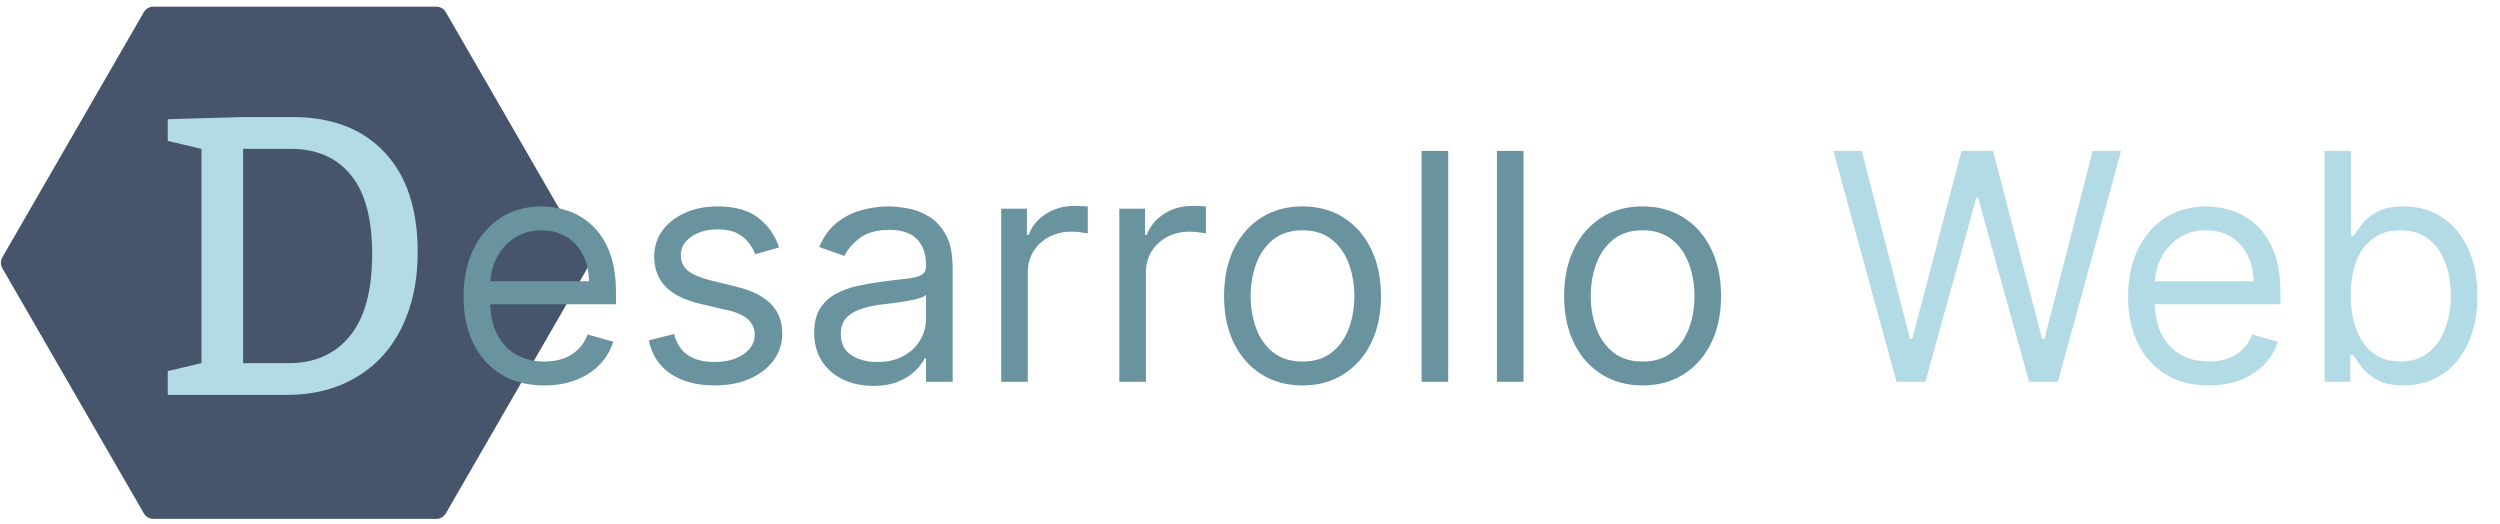
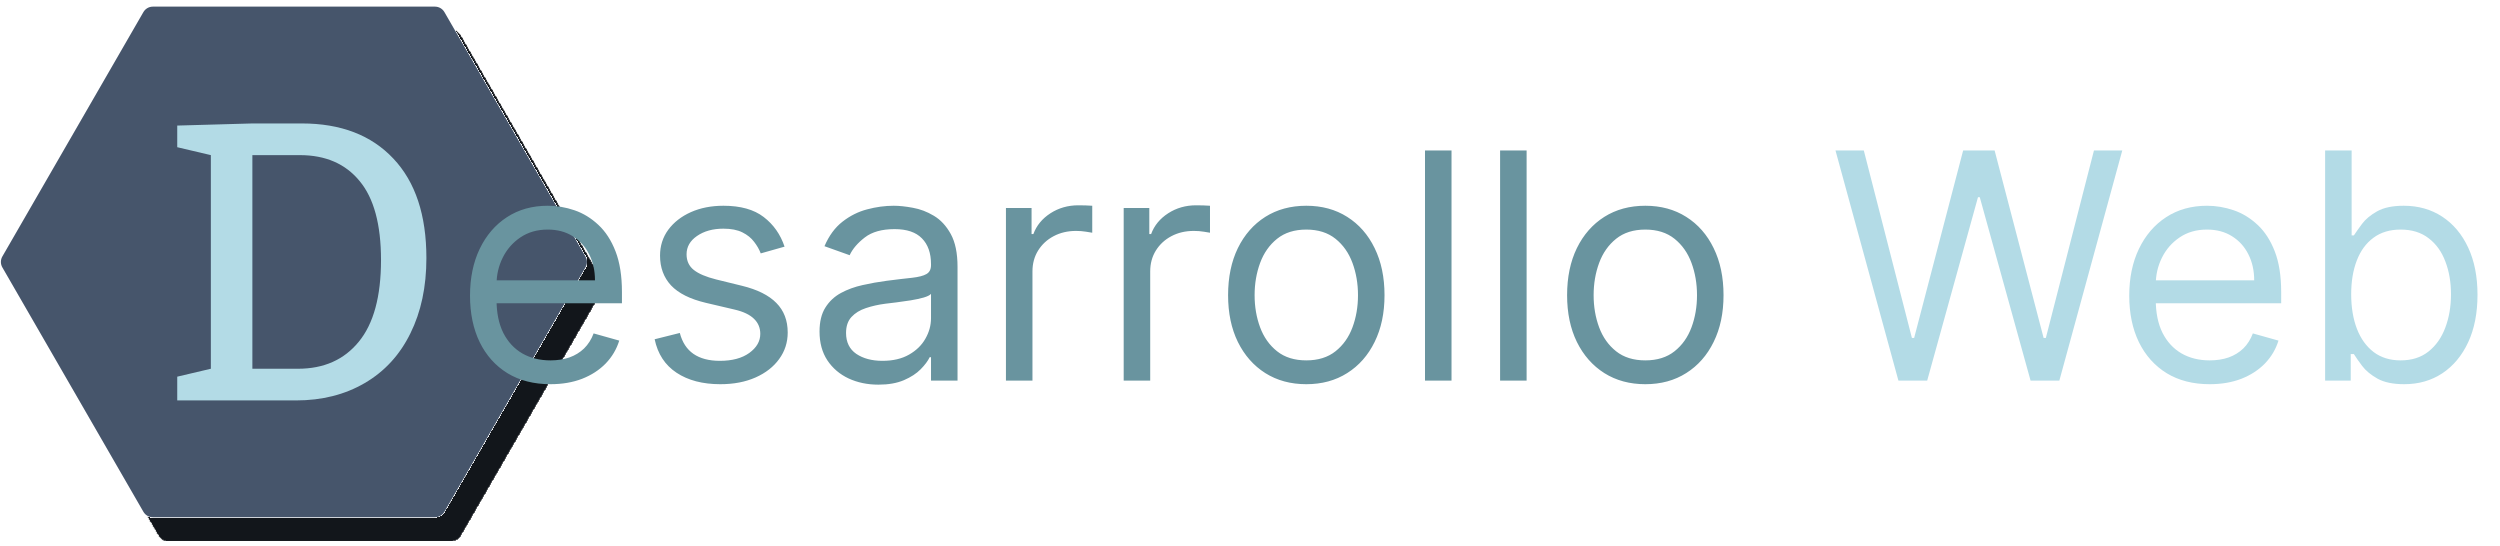
- <svg xmlns="http://www.w3.org/2000/svg" width="315" height="66" viewBox="0 0 315 66" fill="none">
-   <path d="M74.002 32.417C74.249 32.845 74.249 33.373 74.002 33.801L56.175 64.687C55.928 65.116 55.471 65.379 54.977 65.379L19.323 65.379C18.829 65.379 18.372 65.116 18.125 64.687L0.298 33.801C0.051 33.373 0.051 32.845 0.298 32.417L18.125 1.53C18.372 1.102 18.829 0.838 19.323 0.838L54.977 0.838C55.471 0.838 55.928 1.102 56.175 1.53L74.002 32.417Z" fill="#46556B" />
-   <path d="M25.383 18.754L21.134 17.753V15.018L30.632 14.75H36.882C41.813 14.75 45.671 16.231 48.454 19.193C51.237 22.139 52.629 26.33 52.629 31.767C52.629 35.396 51.953 38.57 50.602 41.288C49.268 44.006 47.347 46.097 44.841 47.562C42.334 49.027 39.437 49.76 36.149 49.76H21.134V46.757L25.383 45.756V18.754ZM36.393 45.756C39.665 45.756 42.228 44.616 44.084 42.338C45.956 40.059 46.891 36.617 46.891 32.011C46.891 27.518 45.988 24.19 44.181 22.025C42.391 19.844 39.876 18.754 36.638 18.754H30.632V45.756H36.393Z" fill="#B3DBE6" />
-   <path d="M68.58 48.563C66.478 48.563 64.664 48.099 63.14 47.171C61.624 46.234 60.455 44.927 59.631 43.251C58.817 41.565 58.41 39.605 58.41 37.37C58.41 35.135 58.817 33.166 59.631 31.461C60.455 29.747 61.601 28.412 63.069 27.455C64.546 26.489 66.269 26.007 68.239 26.007C69.375 26.007 70.498 26.196 71.606 26.575C72.713 26.953 73.722 27.569 74.631 28.421C75.54 29.264 76.265 30.382 76.804 31.774C77.344 33.166 77.614 34.88 77.614 36.916V38.336H60.796V35.438H74.205C74.205 34.207 73.959 33.109 73.466 32.143C72.983 31.177 72.292 30.415 71.392 29.856C70.502 29.297 69.451 29.018 68.239 29.018C66.904 29.018 65.749 29.349 64.773 30.012C63.807 30.666 63.064 31.518 62.543 32.569C62.022 33.62 61.762 34.747 61.762 35.95V37.882C61.762 39.529 62.046 40.926 62.614 42.072C63.192 43.208 63.992 44.075 65.015 44.671C66.037 45.258 67.226 45.552 68.58 45.552C69.461 45.552 70.256 45.429 70.966 45.183C71.686 44.927 72.306 44.548 72.827 44.046C73.348 43.535 73.75 42.901 74.034 42.143L77.273 43.052C76.932 44.151 76.359 45.116 75.554 45.95C74.749 46.774 73.755 47.417 72.571 47.882C71.388 48.336 70.057 48.563 68.58 48.563ZM98.168 31.177L95.157 32.029C94.967 31.527 94.688 31.04 94.319 30.566C93.959 30.083 93.466 29.686 92.841 29.373C92.216 29.061 91.416 28.904 90.441 28.904C89.106 28.904 87.993 29.212 87.103 29.828C86.222 30.434 85.782 31.205 85.782 32.143C85.782 32.976 86.085 33.634 86.691 34.117C87.297 34.6 88.244 35.003 89.532 35.325L92.77 36.12C94.721 36.594 96.175 37.318 97.131 38.294C98.088 39.259 98.566 40.505 98.566 42.029C98.566 43.279 98.206 44.397 97.486 45.382C96.776 46.366 95.782 47.143 94.503 47.711C93.225 48.279 91.738 48.563 90.043 48.563C87.818 48.563 85.976 48.08 84.517 47.114C83.059 46.149 82.136 44.738 81.748 42.882L84.929 42.086C85.232 43.26 85.805 44.141 86.648 44.728C87.5 45.315 88.613 45.609 89.986 45.609C91.549 45.609 92.789 45.277 93.708 44.614C94.636 43.942 95.1 43.137 95.1 42.2C95.1 41.442 94.835 40.808 94.304 40.296C93.774 39.776 92.96 39.387 91.861 39.132L88.225 38.279C86.227 37.806 84.759 37.072 83.821 36.078C82.893 35.074 82.429 33.819 82.429 32.313C82.429 31.082 82.775 29.993 83.466 29.046C84.167 28.099 85.119 27.356 86.321 26.816C87.534 26.276 88.907 26.007 90.441 26.007C92.6 26.007 94.295 26.48 95.526 27.427C96.766 28.374 97.647 29.624 98.168 31.177ZM110.032 48.62C108.65 48.62 107.395 48.36 106.268 47.839C105.141 47.309 104.246 46.546 103.583 45.552C102.921 44.548 102.589 43.336 102.589 41.916C102.589 40.666 102.835 39.652 103.328 38.876C103.82 38.09 104.478 37.474 105.302 37.029C106.126 36.584 107.035 36.253 108.029 36.035C109.033 35.808 110.042 35.628 111.055 35.495C112.381 35.325 113.456 35.197 114.279 35.112C115.113 35.017 115.719 34.861 116.098 34.643C116.486 34.425 116.68 34.046 116.68 33.507V33.393C116.68 31.991 116.297 30.902 115.529 30.126C114.772 29.349 113.621 28.961 112.078 28.961C110.477 28.961 109.223 29.311 108.314 30.012C107.404 30.713 106.765 31.461 106.396 32.257L103.214 31.12C103.782 29.794 104.54 28.762 105.487 28.024C106.443 27.276 107.485 26.755 108.612 26.461C109.748 26.158 110.866 26.007 111.964 26.007C112.665 26.007 113.47 26.092 114.379 26.262C115.297 26.423 116.183 26.759 117.035 27.271C117.897 27.782 118.612 28.554 119.18 29.586C119.748 30.618 120.032 32.001 120.032 33.734V48.109H116.68V45.154H116.51C116.282 45.628 115.904 46.134 115.373 46.674C114.843 47.214 114.137 47.673 113.257 48.052C112.376 48.431 111.301 48.62 110.032 48.62ZM110.544 45.609C111.869 45.609 112.987 45.348 113.896 44.828C114.815 44.307 115.506 43.634 115.97 42.81C116.443 41.987 116.68 41.12 116.68 40.211V37.143C116.538 37.313 116.226 37.47 115.743 37.612C115.269 37.744 114.72 37.863 114.095 37.967C113.479 38.062 112.878 38.147 112.291 38.222C111.713 38.289 111.244 38.346 110.885 38.393C110.013 38.507 109.199 38.691 108.441 38.947C107.693 39.193 107.087 39.567 106.623 40.069C106.169 40.562 105.941 41.234 105.941 42.086C105.941 43.251 106.372 44.132 107.234 44.728C108.105 45.315 109.208 45.609 110.544 45.609ZM126.151 48.109V26.291H129.39V29.586H129.617C130.015 28.507 130.734 27.631 131.776 26.958C132.818 26.286 133.992 25.95 135.299 25.95C135.545 25.95 135.853 25.954 136.222 25.964C136.591 25.973 136.871 25.988 137.06 26.007V29.416C136.946 29.387 136.686 29.345 136.279 29.288C135.881 29.221 135.46 29.188 135.015 29.188C133.954 29.188 133.007 29.411 132.174 29.856C131.35 30.292 130.696 30.898 130.213 31.674C129.74 32.441 129.503 33.317 129.503 34.302V48.109H126.151ZM141.034 48.109V26.291H144.272V29.586H144.5C144.897 28.507 145.617 27.631 146.659 26.958C147.7 26.286 148.875 25.95 150.181 25.95C150.428 25.95 150.735 25.954 151.105 25.964C151.474 25.973 151.753 25.988 151.943 26.007V29.416C151.829 29.387 151.569 29.345 151.162 29.288C150.764 29.221 150.342 29.188 149.897 29.188C148.837 29.188 147.89 29.411 147.056 29.856C146.233 30.292 145.579 30.898 145.096 31.674C144.623 32.441 144.386 33.317 144.386 34.302V48.109H141.034ZM164.116 48.563C162.146 48.563 160.418 48.095 158.931 47.157C157.454 46.22 156.299 44.908 155.466 43.222C154.642 41.537 154.23 39.567 154.23 37.313C154.23 35.041 154.642 33.057 155.466 31.362C156.299 29.667 157.454 28.35 158.931 27.413C160.418 26.475 162.146 26.007 164.116 26.007C166.086 26.007 167.809 26.475 169.287 27.413C170.773 28.35 171.929 29.667 172.753 31.362C173.586 33.057 174.003 35.041 174.003 37.313C174.003 39.567 173.586 41.537 172.753 43.222C171.929 44.908 170.773 46.22 169.287 47.157C167.809 48.095 166.086 48.563 164.116 48.563ZM164.116 45.552C165.612 45.552 166.843 45.169 167.809 44.401C168.775 43.634 169.49 42.626 169.954 41.376C170.418 40.126 170.65 38.772 170.65 37.313C170.65 35.855 170.418 34.496 169.954 33.237C169.49 31.977 168.775 30.959 167.809 30.183C166.843 29.406 165.612 29.018 164.116 29.018C162.62 29.018 161.389 29.406 160.423 30.183C159.457 30.959 158.742 31.977 158.278 33.237C157.814 34.496 157.582 35.855 157.582 37.313C157.582 38.772 157.814 40.126 158.278 41.376C158.742 42.626 159.457 43.634 160.423 44.401C161.389 45.169 162.62 45.552 164.116 45.552ZM182.472 19.018V48.109H179.12V19.018H182.472ZM191.964 19.018V48.109H188.612V19.018H191.964ZM206.968 48.563C204.998 48.563 203.27 48.095 201.783 47.157C200.306 46.22 199.15 44.908 198.317 43.222C197.493 41.537 197.081 39.567 197.081 37.313C197.081 35.041 197.493 33.057 198.317 31.362C199.15 29.667 200.306 28.35 201.783 27.413C203.27 26.475 204.998 26.007 206.968 26.007C208.937 26.007 210.661 26.475 212.138 27.413C213.625 28.35 214.78 29.667 215.604 31.362C216.437 33.057 216.854 35.041 216.854 37.313C216.854 39.567 216.437 41.537 215.604 43.222C214.78 44.908 213.625 46.22 212.138 47.157C210.661 48.095 208.937 48.563 206.968 48.563ZM206.968 45.552C208.464 45.552 209.695 45.169 210.661 44.401C211.627 43.634 212.342 42.626 212.806 41.376C213.27 40.126 213.502 38.772 213.502 37.313C213.502 35.855 213.27 34.496 212.806 33.237C212.342 31.977 211.627 30.959 210.661 30.183C209.695 29.406 208.464 29.018 206.968 29.018C205.471 29.018 204.24 29.406 203.275 30.183C202.309 30.959 201.594 31.977 201.13 33.237C200.666 34.496 200.434 35.855 200.434 37.313C200.434 38.772 200.666 40.126 201.13 41.376C201.594 42.626 202.309 43.634 203.275 44.401C204.24 45.169 205.471 45.552 206.968 45.552Z" fill="#69949F" />
-   <path d="M238.96 48.109L231.005 19.018H234.585L240.664 42.711H240.949L247.142 19.018H251.119L257.312 42.711H257.596L263.676 19.018H267.255L259.301 48.109H255.664L249.244 24.927H249.017L242.596 48.109H238.96ZM278.306 48.563C276.204 48.563 274.391 48.099 272.866 47.171C271.351 46.234 270.181 44.927 269.358 43.251C268.543 41.565 268.136 39.605 268.136 37.37C268.136 35.135 268.543 33.166 269.358 31.461C270.181 29.747 271.327 28.412 272.795 27.455C274.272 26.489 275.996 26.007 277.966 26.007C279.102 26.007 280.224 26.196 281.332 26.575C282.44 26.953 283.449 27.569 284.358 28.421C285.267 29.264 285.991 30.382 286.531 31.774C287.071 33.166 287.341 34.88 287.341 36.916V38.336H270.522V35.438H283.931C283.931 34.207 283.685 33.109 283.193 32.143C282.71 31.177 282.019 30.415 281.119 29.856C280.229 29.297 279.178 29.018 277.966 29.018C276.63 29.018 275.475 29.349 274.5 30.012C273.534 30.666 272.79 31.518 272.27 32.569C271.749 33.62 271.488 34.747 271.488 35.95V37.882C271.488 39.529 271.772 40.926 272.341 42.072C272.918 43.208 273.718 44.075 274.741 44.671C275.764 45.258 276.952 45.552 278.306 45.552C279.187 45.552 279.983 45.429 280.693 45.183C281.413 44.927 282.033 44.548 282.554 44.046C283.074 43.535 283.477 42.901 283.761 42.143L287 43.052C286.659 44.151 286.086 45.116 285.281 45.95C284.476 46.774 283.482 47.417 282.298 47.882C281.114 48.336 279.784 48.563 278.306 48.563ZM292.895 48.109V19.018H296.247V29.757H296.531C296.777 29.378 297.118 28.895 297.554 28.308C297.999 27.711 298.633 27.181 299.457 26.717C300.29 26.243 301.417 26.007 302.838 26.007C304.675 26.007 306.294 26.466 307.696 27.384C309.097 28.303 310.191 29.605 310.977 31.291C311.763 32.976 312.156 34.965 312.156 37.257C312.156 39.567 311.763 41.57 310.977 43.265C310.191 44.951 309.102 46.258 307.71 47.185C306.318 48.104 304.713 48.563 302.895 48.563C301.493 48.563 300.371 48.331 299.528 47.867C298.685 47.394 298.037 46.859 297.582 46.262C297.128 45.656 296.777 45.154 296.531 44.757H296.133V48.109H292.895ZM296.19 37.2C296.19 38.847 296.431 40.301 296.914 41.56C297.397 42.81 298.103 43.791 299.031 44.501C299.959 45.202 301.095 45.552 302.44 45.552C303.842 45.552 305.011 45.183 305.949 44.444C306.896 43.696 307.606 42.692 308.079 41.433C308.562 40.164 308.804 38.753 308.804 37.2C308.804 35.666 308.567 34.283 308.093 33.052C307.629 31.811 306.924 30.831 305.977 30.112C305.039 29.383 303.86 29.018 302.44 29.018C301.076 29.018 299.931 29.364 299.003 30.055C298.074 30.737 297.374 31.693 296.9 32.924C296.427 34.146 296.19 35.571 296.19 37.2Z" fill="#B3DBE6" />
+ <svg xmlns="http://www.w3.org/2000/svg" width="316" height="69" viewBox="0 0 316 69" fill="none">
+   <g filter="url(#filter0_d_112_19)">
+     <path d="M74.002 32.417C74.249 32.845 74.249 33.373 74.002 33.801L56.175 64.687C55.928 65.116 55.471 65.379 54.977 65.379L19.323 65.379C18.829 65.379 18.372 65.116 18.125 64.687L0.298 33.801C0.051 33.373 0.051 32.845 0.298 32.417L18.125 1.53C18.372 1.102 18.829 0.838 19.323 0.838L54.977 0.838C55.471 0.838 55.928 1.102 56.175 1.53L74.002 32.417Z" fill="#46556B" />
+   </g>
+   <path d="M26.651 19.608L22.403 18.607V15.872L31.9 15.604H38.15C43.082 15.604 46.939 17.085 49.722 20.047C52.506 22.993 53.897 27.184 53.897 32.62C53.897 36.25 53.222 39.424 51.871 42.142C50.536 44.86 48.616 46.952 46.109 48.416C43.603 49.881 40.706 50.614 37.418 50.614H22.403V47.611L26.651 46.61V19.608ZM37.662 46.61C40.933 46.61 43.497 45.47 45.352 43.192C47.224 40.913 48.16 37.471 48.16 32.865C48.16 28.372 47.257 25.044 45.45 22.879C43.66 20.698 41.145 19.608 37.906 19.608H31.9V46.61H37.662Z" fill="#B3DBE6" />
+   <path d="M69.58 48.563C67.478 48.563 65.664 48.099 64.14 47.171C62.624 46.234 61.455 44.927 60.631 43.251C59.817 41.565 59.41 39.605 59.41 37.37C59.41 35.135 59.817 33.166 60.631 31.461C61.455 29.747 62.601 28.412 64.069 27.455C65.546 26.489 67.269 26.007 69.239 26.007C70.375 26.007 71.498 26.196 72.606 26.575C73.713 26.953 74.722 27.569 75.631 28.421C76.54 29.264 77.265 30.382 77.804 31.774C78.344 33.166 78.614 34.88 78.614 36.916V38.336H61.796V35.438H75.205C75.205 34.207 74.959 33.109 74.466 32.143C73.983 31.177 73.292 30.415 72.392 29.856C71.502 29.297 70.451 29.018 69.239 29.018C67.904 29.018 66.749 29.349 65.773 30.012C64.807 30.666 64.064 31.518 63.543 32.569C63.022 33.62 62.762 34.747 62.762 35.95V37.882C62.762 39.529 63.046 40.926 63.614 42.072C64.192 43.208 64.992 44.075 66.015 44.671C67.037 45.258 68.226 45.552 69.58 45.552C70.461 45.552 71.256 45.429 71.966 45.183C72.686 44.927 73.306 44.548 73.827 44.046C74.348 43.535 74.75 42.901 75.034 42.143L78.273 43.052C77.932 44.151 77.359 45.116 76.554 45.95C75.749 46.774 74.755 47.417 73.571 47.882C72.388 48.336 71.057 48.563 69.58 48.563ZM99.168 31.177L96.157 32.029C95.967 31.527 95.688 31.04 95.319 30.566C94.959 30.083 94.466 29.686 93.841 29.373C93.216 29.061 92.416 28.904 91.441 28.904C90.106 28.904 88.993 29.212 88.103 29.828C87.222 30.434 86.782 31.205 86.782 32.143C86.782 32.976 87.085 33.634 87.691 34.117C88.297 34.6 89.244 35.003 90.532 35.325L93.77 36.12C95.721 36.594 97.175 37.318 98.131 38.294C99.088 39.259 99.566 40.505 99.566 42.029C99.566 43.279 99.206 44.397 98.486 45.382C97.776 46.366 96.782 47.143 95.503 47.711C94.225 48.279 92.738 48.563 91.043 48.563C88.818 48.563 86.976 48.08 85.517 47.114C84.059 46.149 83.136 44.738 82.748 42.882L85.929 42.086C86.232 43.26 86.805 44.141 87.648 44.728C88.5 45.315 89.613 45.609 90.986 45.609C92.549 45.609 93.789 45.277 94.708 44.614C95.636 43.942 96.1 43.137 96.1 42.2C96.1 41.442 95.835 40.808 95.304 40.296C94.774 39.776 93.96 39.387 92.861 39.132L89.225 38.279C87.227 37.806 85.759 37.072 84.821 36.078C83.893 35.074 83.429 33.819 83.429 32.313C83.429 31.082 83.775 29.993 84.466 29.046C85.167 28.099 86.119 27.356 87.321 26.816C88.534 26.276 89.907 26.007 91.441 26.007C93.6 26.007 95.295 26.48 96.526 27.427C97.766 28.374 98.647 29.624 99.168 31.177ZM111.032 48.62C109.65 48.62 108.395 48.36 107.268 47.839C106.141 47.309 105.246 46.546 104.583 45.552C103.921 44.548 103.589 43.336 103.589 41.916C103.589 40.666 103.835 39.652 104.328 38.876C104.82 38.09 105.478 37.474 106.302 37.029C107.126 36.584 108.035 36.253 109.029 36.035C110.033 35.808 111.042 35.628 112.055 35.495C113.381 35.325 114.456 35.197 115.279 35.112C116.113 35.017 116.719 34.861 117.098 34.643C117.486 34.425 117.68 34.046 117.68 33.507V33.393C117.68 31.991 117.297 30.902 116.529 30.126C115.772 29.349 114.621 28.961 113.078 28.961C111.477 28.961 110.223 29.311 109.314 30.012C108.404 30.713 107.765 31.461 107.396 32.257L104.214 31.12C104.782 29.794 105.54 28.762 106.487 28.024C107.443 27.276 108.485 26.755 109.612 26.461C110.748 26.158 111.866 26.007 112.964 26.007C113.665 26.007 114.47 26.092 115.379 26.262C116.297 26.423 117.183 26.759 118.035 27.271C118.897 27.782 119.612 28.554 120.18 29.586C120.748 30.618 121.032 32.001 121.032 33.734V48.109H117.68V45.154H117.51C117.282 45.628 116.904 46.134 116.373 46.674C115.843 47.214 115.137 47.673 114.257 48.052C113.376 48.431 112.301 48.62 111.032 48.62ZM111.544 45.609C112.869 45.609 113.987 45.348 114.896 44.828C115.815 44.307 116.506 43.634 116.97 42.81C117.443 41.987 117.68 41.12 117.68 40.211V37.143C117.538 37.313 117.226 37.47 116.743 37.612C116.269 37.744 115.72 37.863 115.095 37.967C114.479 38.062 113.878 38.147 113.291 38.222C112.713 38.289 112.244 38.346 111.885 38.393C111.013 38.507 110.199 38.691 109.441 38.947C108.693 39.193 108.087 39.567 107.623 40.069C107.169 40.562 106.941 41.234 106.941 42.086C106.941 43.251 107.372 44.132 108.234 44.728C109.105 45.315 110.208 45.609 111.544 45.609ZM127.151 48.109V26.291H130.39V29.586H130.617C131.015 28.507 131.734 27.631 132.776 26.958C133.818 26.286 134.992 25.95 136.299 25.95C136.545 25.95 136.853 25.954 137.222 25.964C137.591 25.973 137.871 25.988 138.06 26.007V29.416C137.946 29.387 137.686 29.345 137.279 29.288C136.881 29.221 136.46 29.188 136.015 29.188C134.954 29.188 134.007 29.411 133.174 29.856C132.35 30.292 131.696 30.898 131.213 31.674C130.74 32.441 130.503 33.317 130.503 34.302V48.109H127.151ZM142.034 48.109V26.291H145.272V29.586H145.5C145.897 28.507 146.617 27.631 147.659 26.958C148.7 26.286 149.875 25.95 151.181 25.95C151.428 25.95 151.735 25.954 152.105 25.964C152.474 25.973 152.753 25.988 152.943 26.007V29.416C152.829 29.387 152.569 29.345 152.162 29.288C151.764 29.221 151.342 29.188 150.897 29.188C149.837 29.188 148.89 29.411 148.056 29.856C147.233 30.292 146.579 30.898 146.096 31.674C145.623 32.441 145.386 33.317 145.386 34.302V48.109H142.034ZM165.116 48.563C163.146 48.563 161.418 48.095 159.931 47.157C158.454 46.22 157.299 44.908 156.466 43.222C155.642 41.537 155.23 39.567 155.23 37.313C155.23 35.041 155.642 33.057 156.466 31.362C157.299 29.667 158.454 28.35 159.931 27.413C161.418 26.475 163.146 26.007 165.116 26.007C167.086 26.007 168.809 26.475 170.287 27.413C171.773 28.35 172.929 29.667 173.753 31.362C174.586 33.057 175.003 35.041 175.003 37.313C175.003 39.567 174.586 41.537 173.753 43.222C172.929 44.908 171.773 46.22 170.287 47.157C168.809 48.095 167.086 48.563 165.116 48.563ZM165.116 45.552C166.612 45.552 167.843 45.169 168.809 44.401C169.775 43.634 170.49 42.626 170.954 41.376C171.418 40.126 171.65 38.772 171.65 37.313C171.65 35.855 171.418 34.496 170.954 33.237C170.49 31.977 169.775 30.959 168.809 30.183C167.843 29.406 166.612 29.018 165.116 29.018C163.62 29.018 162.389 29.406 161.423 30.183C160.457 30.959 159.742 31.977 159.278 33.237C158.814 34.496 158.582 35.855 158.582 37.313C158.582 38.772 158.814 40.126 159.278 41.376C159.742 42.626 160.457 43.634 161.423 44.401C162.389 45.169 163.62 45.552 165.116 45.552ZM183.472 19.018V48.109H180.12V19.018H183.472ZM192.964 19.018V48.109H189.612V19.018H192.964ZM207.968 48.563C205.998 48.563 204.27 48.095 202.783 47.157C201.306 46.22 200.15 44.908 199.317 43.222C198.493 41.537 198.081 39.567 198.081 37.313C198.081 35.041 198.493 33.057 199.317 31.362C200.15 29.667 201.306 28.35 202.783 27.413C204.27 26.475 205.998 26.007 207.968 26.007C209.937 26.007 211.661 26.475 213.138 27.413C214.625 28.35 215.78 29.667 216.604 31.362C217.437 33.057 217.854 35.041 217.854 37.313C217.854 39.567 217.437 41.537 216.604 43.222C215.78 44.908 214.625 46.22 213.138 47.157C211.661 48.095 209.937 48.563 207.968 48.563ZM207.968 45.552C209.464 45.552 210.695 45.169 211.661 44.401C212.627 43.634 213.342 42.626 213.806 41.376C214.27 40.126 214.502 38.772 214.502 37.313C214.502 35.855 214.27 34.496 213.806 33.237C213.342 31.977 212.627 30.959 211.661 30.183C210.695 29.406 209.464 29.018 207.968 29.018C206.471 29.018 205.24 29.406 204.275 30.183C203.309 30.959 202.594 31.977 202.13 33.237C201.666 34.496 201.434 35.855 201.434 37.313C201.434 38.772 201.666 40.126 202.13 41.376C202.594 42.626 203.309 43.634 204.275 44.401C205.24 45.169 206.471 45.552 207.968 45.552Z" fill="#69949F" />
+   <path d="M239.96 48.109L232.005 19.018H235.585L241.664 42.711H241.949L248.142 19.018H252.119L258.312 42.711H258.596L264.676 19.018H268.255L260.301 48.109H256.664L250.244 24.927H250.017L243.596 48.109H239.96ZM279.306 48.563C277.204 48.563 275.391 48.099 273.866 47.171C272.351 46.234 271.181 44.927 270.358 43.251C269.543 41.565 269.136 39.605 269.136 37.37C269.136 35.135 269.543 33.166 270.358 31.461C271.181 29.747 272.327 28.412 273.795 27.455C275.272 26.489 276.996 26.007 278.966 26.007C280.102 26.007 281.224 26.196 282.332 26.575C283.44 26.953 284.449 27.569 285.358 28.421C286.267 29.264 286.991 30.382 287.531 31.774C288.071 33.166 288.341 34.88 288.341 36.916V38.336H271.522V35.438H284.931C284.931 34.207 284.685 33.109 284.193 32.143C283.71 31.177 283.019 30.415 282.119 29.856C281.229 29.297 280.178 29.018 278.966 29.018C277.63 29.018 276.475 29.349 275.5 30.012C274.534 30.666 273.79 31.518 273.27 32.569C272.749 33.62 272.488 34.747 272.488 35.95V37.882C272.488 39.529 272.772 40.926 273.341 42.072C273.918 43.208 274.718 44.075 275.741 44.671C276.764 45.258 277.952 45.552 279.306 45.552C280.187 45.552 280.983 45.429 281.693 45.183C282.413 44.927 283.033 44.548 283.554 44.046C284.074 43.535 284.477 42.901 284.761 42.143L288 43.052C287.659 44.151 287.086 45.116 286.281 45.95C285.476 46.774 284.482 47.417 283.298 47.882C282.114 48.336 280.784 48.563 279.306 48.563ZM293.895 48.109V19.018H297.247V29.757H297.531C297.777 29.378 298.118 28.895 298.554 28.308C298.999 27.711 299.633 27.181 300.457 26.717C301.29 26.243 302.417 26.007 303.838 26.007C305.675 26.007 307.294 26.466 308.696 27.384C310.097 28.303 311.191 29.605 311.977 31.291C312.763 32.976 313.156 34.965 313.156 37.257C313.156 39.567 312.763 41.57 311.977 43.265C311.191 44.951 310.102 46.258 308.71 47.185C307.318 48.104 305.713 48.563 303.895 48.563C302.493 48.563 301.371 48.331 300.528 47.867C299.685 47.394 299.037 46.859 298.582 46.262C298.128 45.656 297.777 45.154 297.531 44.757H297.133V48.109H293.895ZM297.19 37.2C297.19 38.847 297.431 40.301 297.914 41.56C298.397 42.81 299.103 43.791 300.031 44.501C300.959 45.202 302.095 45.552 303.44 45.552C304.842 45.552 306.011 45.183 306.949 44.444C307.896 43.696 308.606 42.692 309.079 41.433C309.562 40.164 309.804 38.753 309.804 37.2C309.804 35.666 309.567 34.283 309.093 33.052C308.629 31.811 307.924 30.831 306.977 30.112C306.039 29.383 304.86 29.018 303.44 29.018C302.076 29.018 300.931 29.364 300.003 30.055C299.074 30.737 298.374 31.693 297.9 32.924C297.427 34.146 297.19 35.571 297.19 37.2Z" fill="#B3DBE6" />
+   <defs>
+     <filter id="filter0_d_112_19" x="0.113" y="0.838" width="76.075" height="67.541" filterUnits="userSpaceOnUse" color-interpolation-filters="sRGB">
+       <feFlood flood-opacity="0" result="BackgroundImageFix" />
+       <feColorMatrix in="SourceAlpha" type="matrix" values="0 0 0 0 0 0 0 0 0 0 0 0 0 0 0 0 0 0 127 0" result="hardAlpha" />
+       <feOffset dx="2" dy="3" />
+       <feComposite in2="hardAlpha" operator="out" />
+       <feColorMatrix type="matrix" values="0 0 0 0 0.071 0 0 0 0 0.086 0 0 0 0 0.106 0 0 0 1 0" />
+       <feBlend mode="normal" in2="BackgroundImageFix" result="effect1_dropShadow_112_19" />
+       <feBlend mode="normal" in="SourceGraphic" in2="effect1_dropShadow_112_19" result="shape" />
+     </filter>
+   </defs>
</svg>
